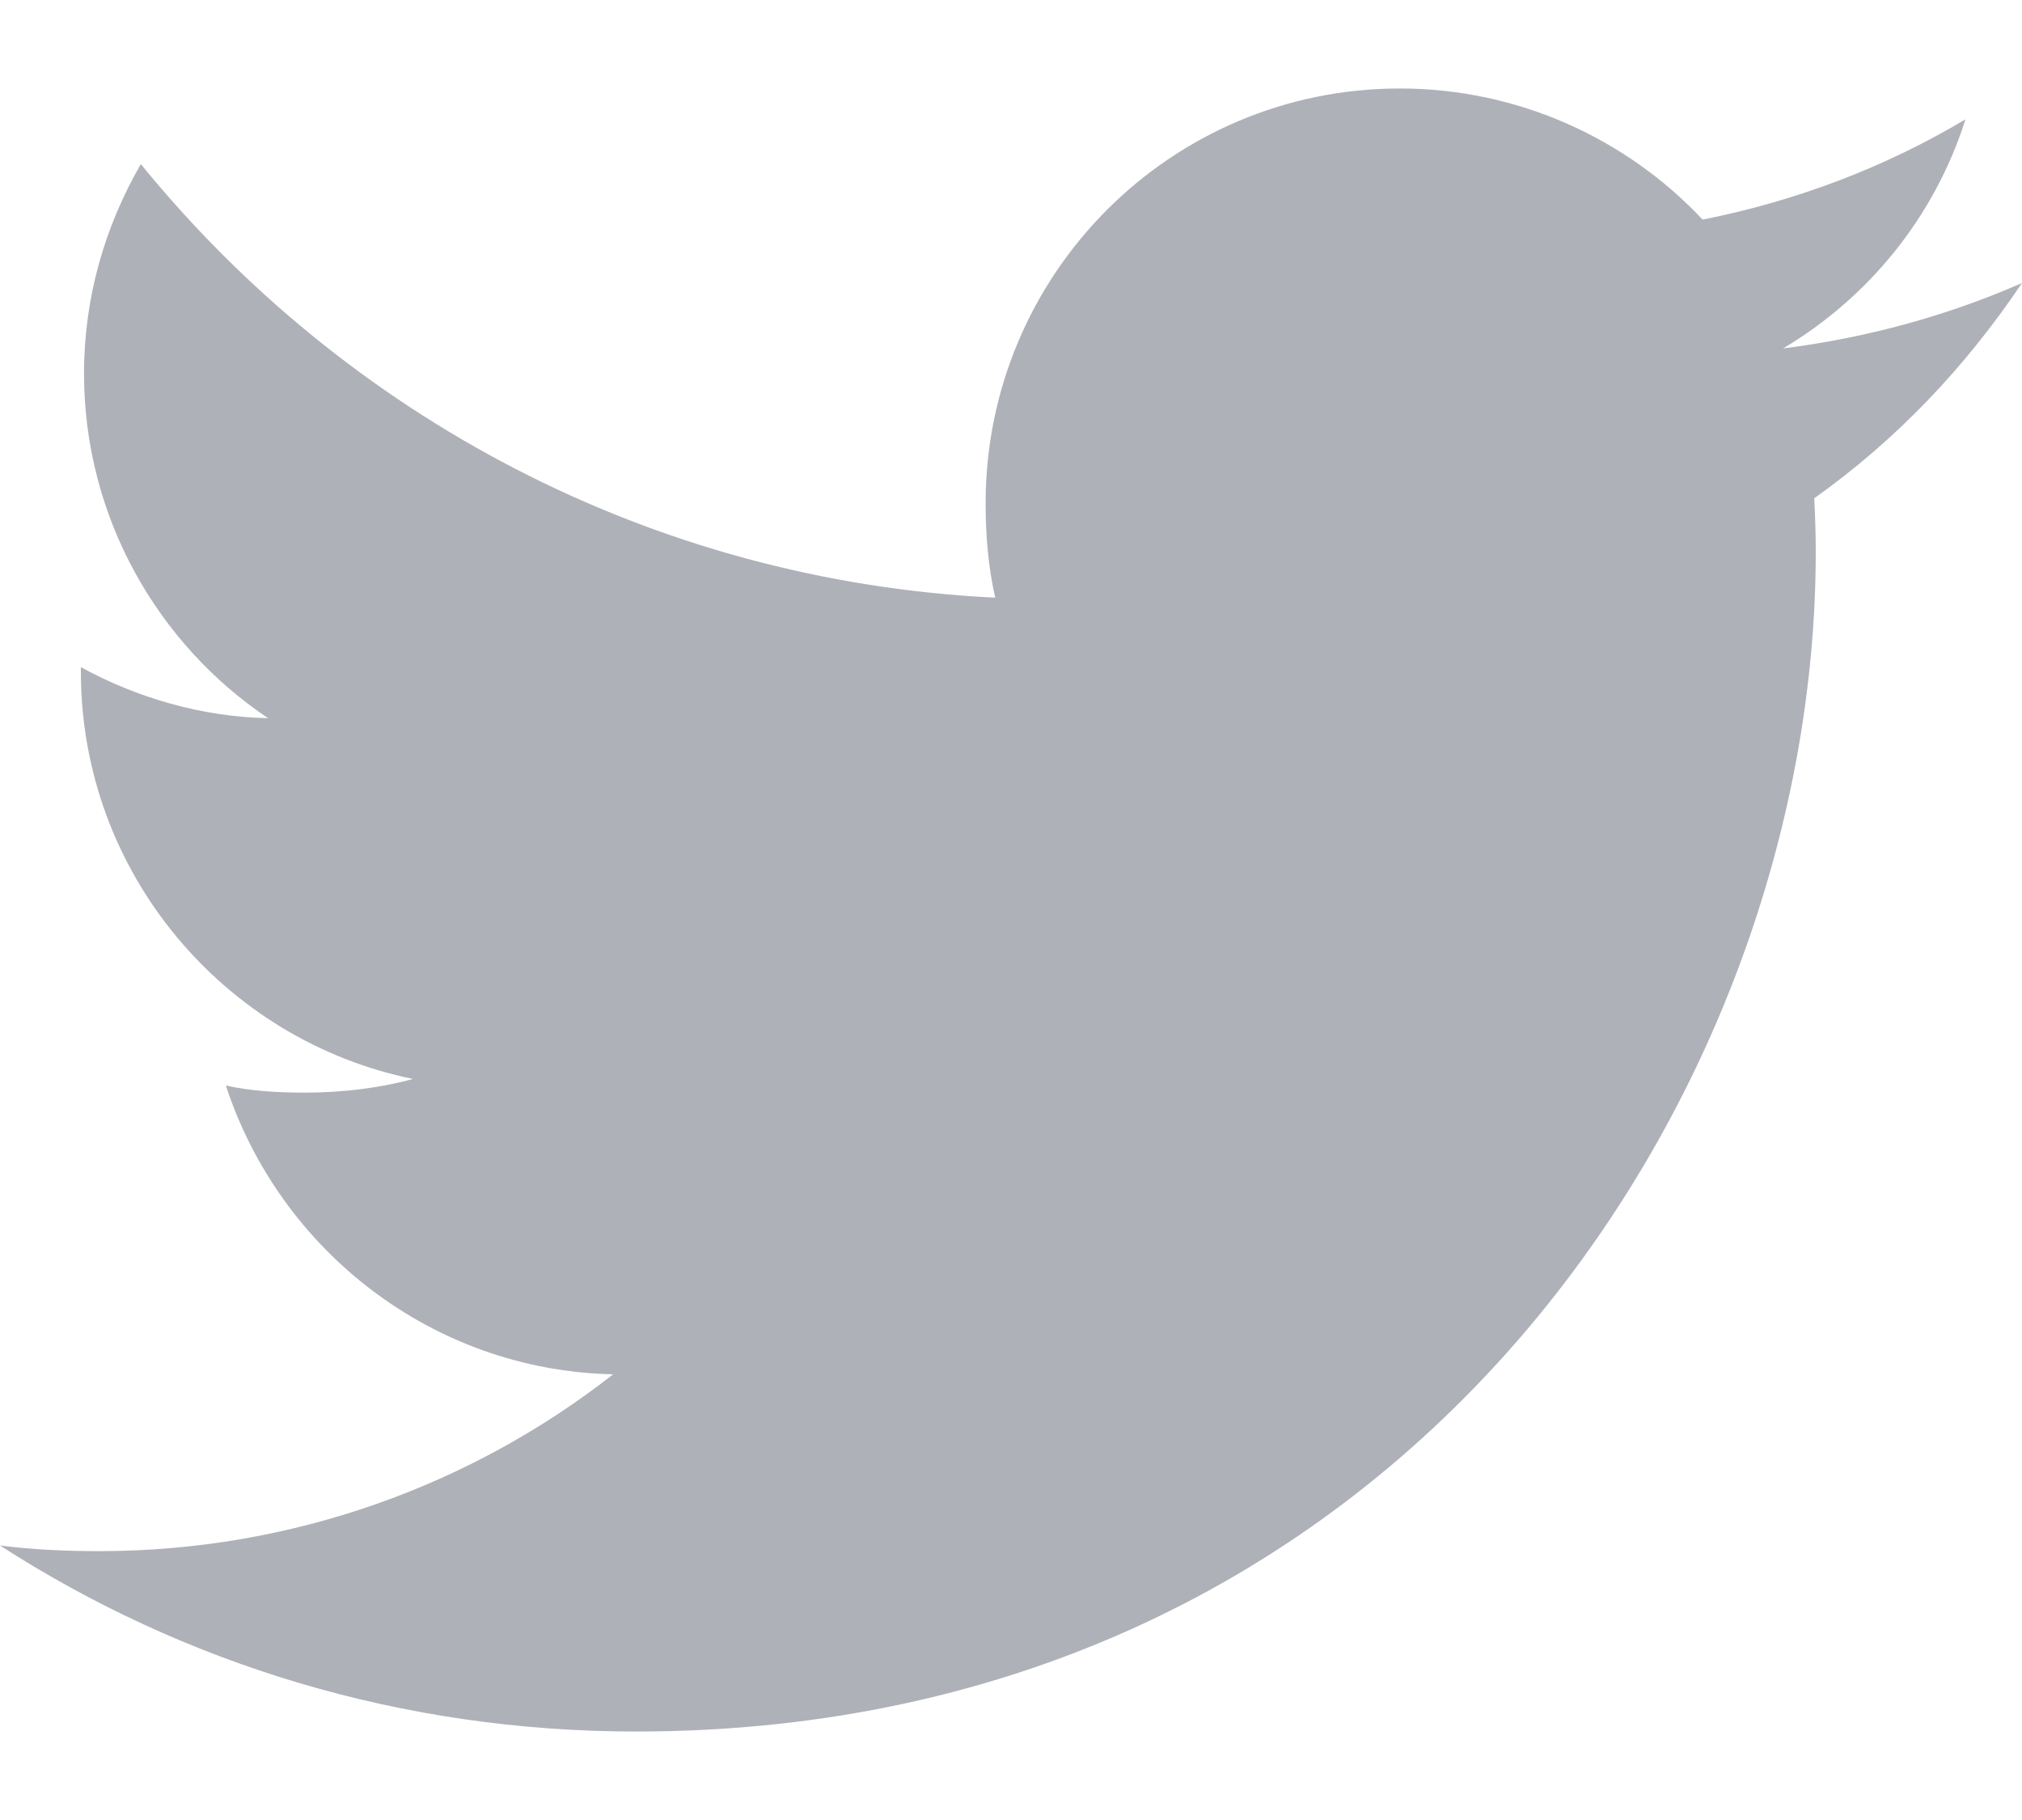
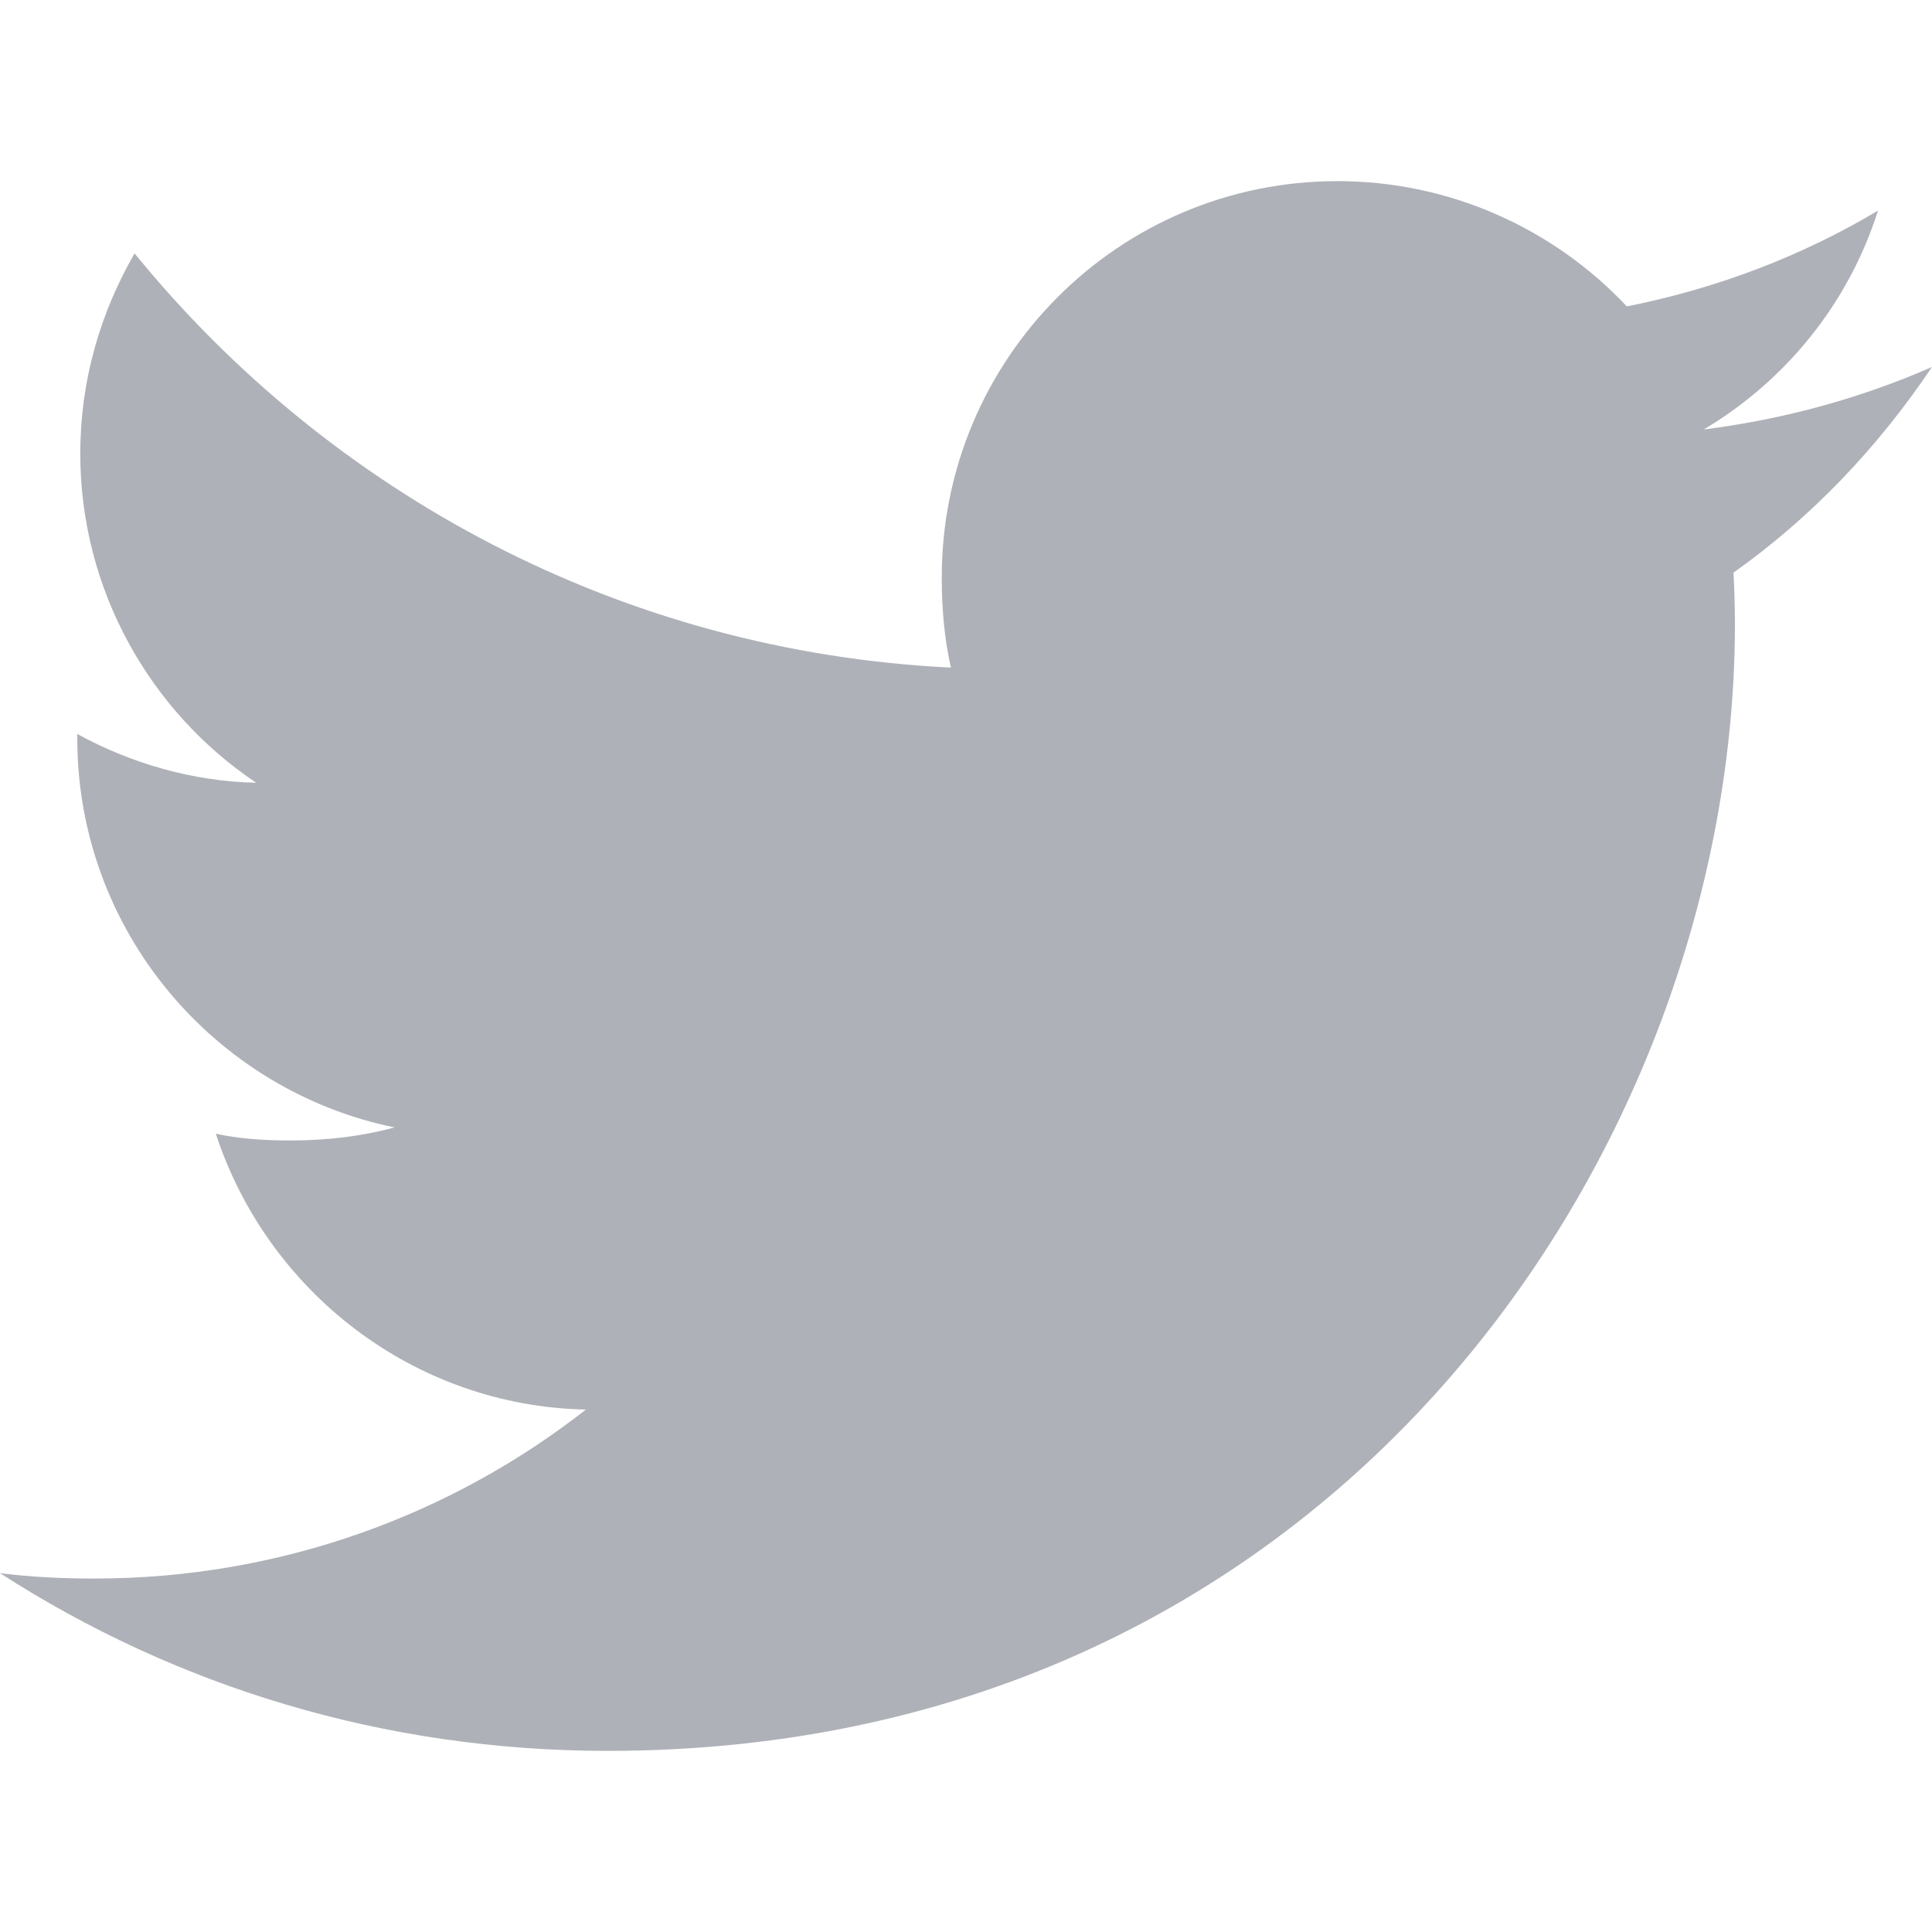
- <svg xmlns="http://www.w3.org/2000/svg" width="20" height="18" viewBox="0 0 20 18" fill="none">
+ <svg xmlns="http://www.w3.org/2000/svg" width="20" height="20" viewBox="0 0 20 18" fill="none">
  <path d="M20 2.799C19.256 3.125 18.464 3.341 17.637 3.446C18.488 2.939 19.136 2.141 19.441 1.18C18.649 1.653 17.774 1.986 16.841 2.172C16.089 1.371 15.016 0.875 13.846 0.875C11.576 0.875 9.749 2.717 9.749 4.976C9.749 5.301 9.776 5.614 9.844 5.911C6.435 5.745 3.419 4.111 1.393 1.623C1.039 2.236 0.831 2.939 0.831 3.695C0.831 5.115 1.562 6.374 2.652 7.103C1.994 7.09 1.347 6.899 0.8 6.598C0.8 6.61 0.8 6.626 0.8 6.643C0.8 8.635 2.221 10.29 4.085 10.671C3.751 10.762 3.388 10.806 3.01 10.806C2.748 10.806 2.482 10.791 2.234 10.736C2.765 12.36 4.272 13.554 6.065 13.592C4.67 14.684 2.899 15.341 0.981 15.341C0.645 15.341 0.323 15.326 0 15.285C1.816 16.456 3.969 17.125 6.29 17.125C13.835 17.125 17.96 10.875 17.96 5.457C17.96 5.276 17.954 5.101 17.945 4.928C18.759 4.35 19.442 3.629 20 2.799Z" fill="#AFB1B8" />
</svg>
